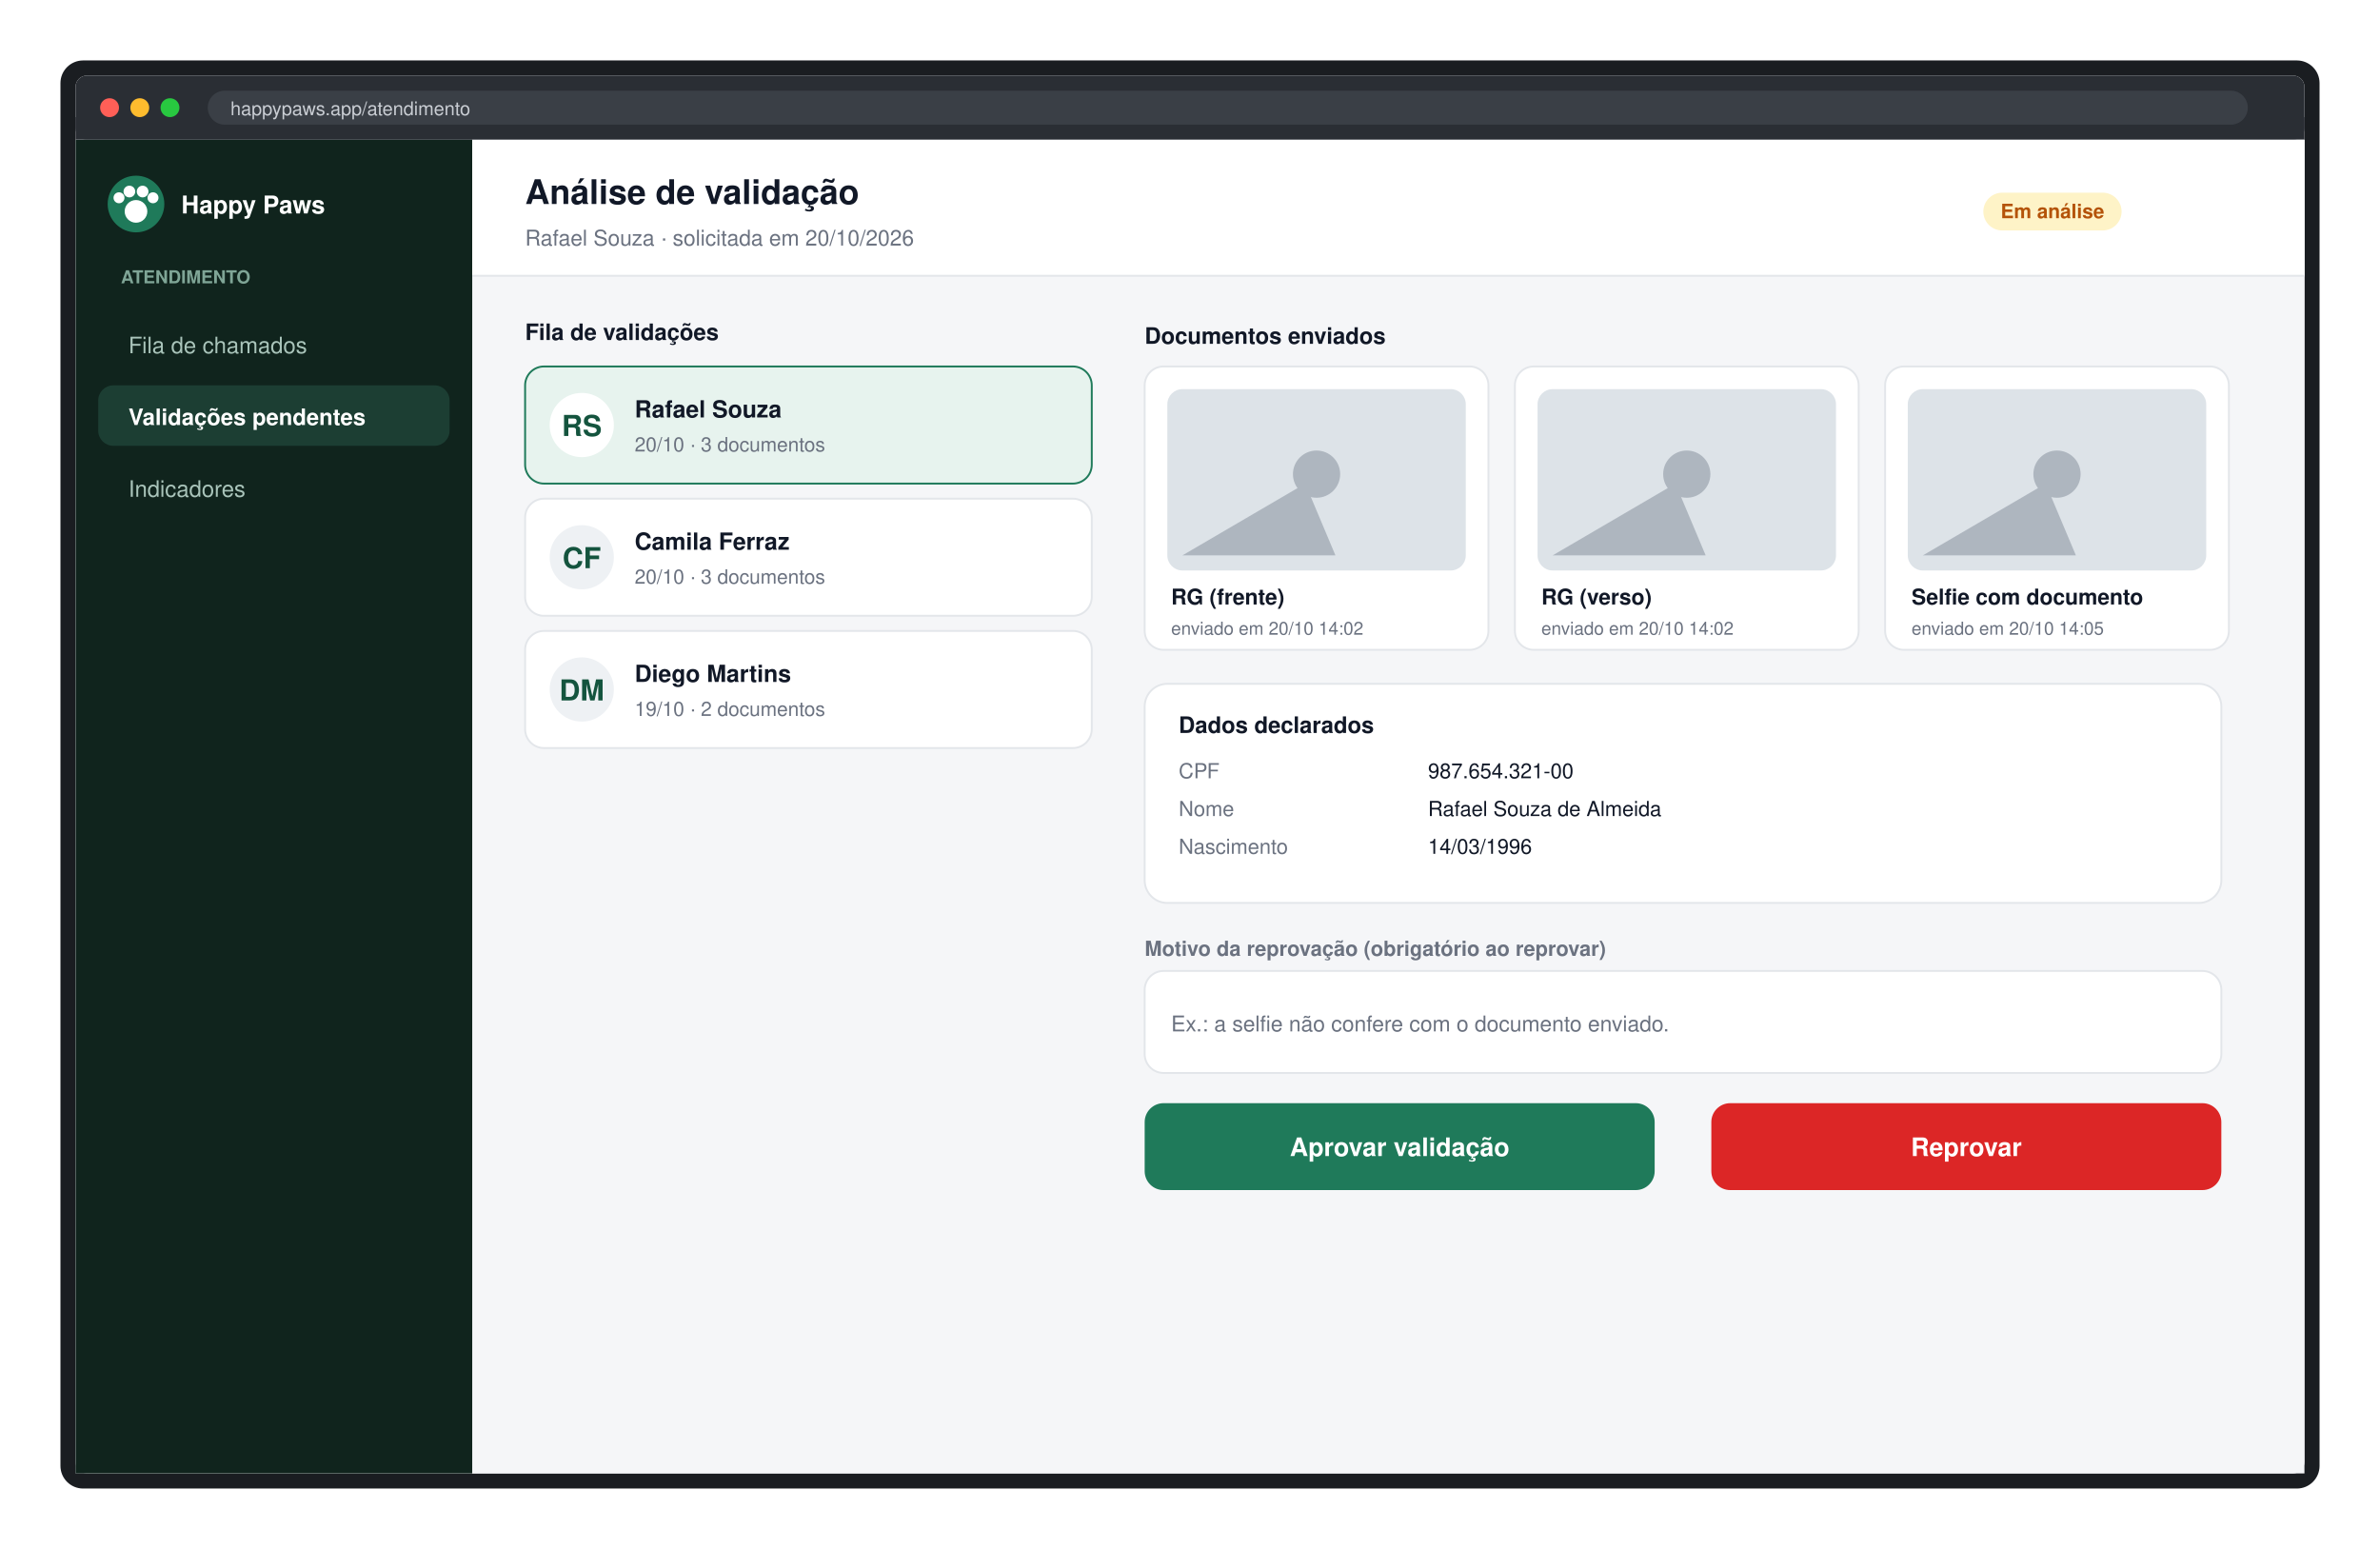
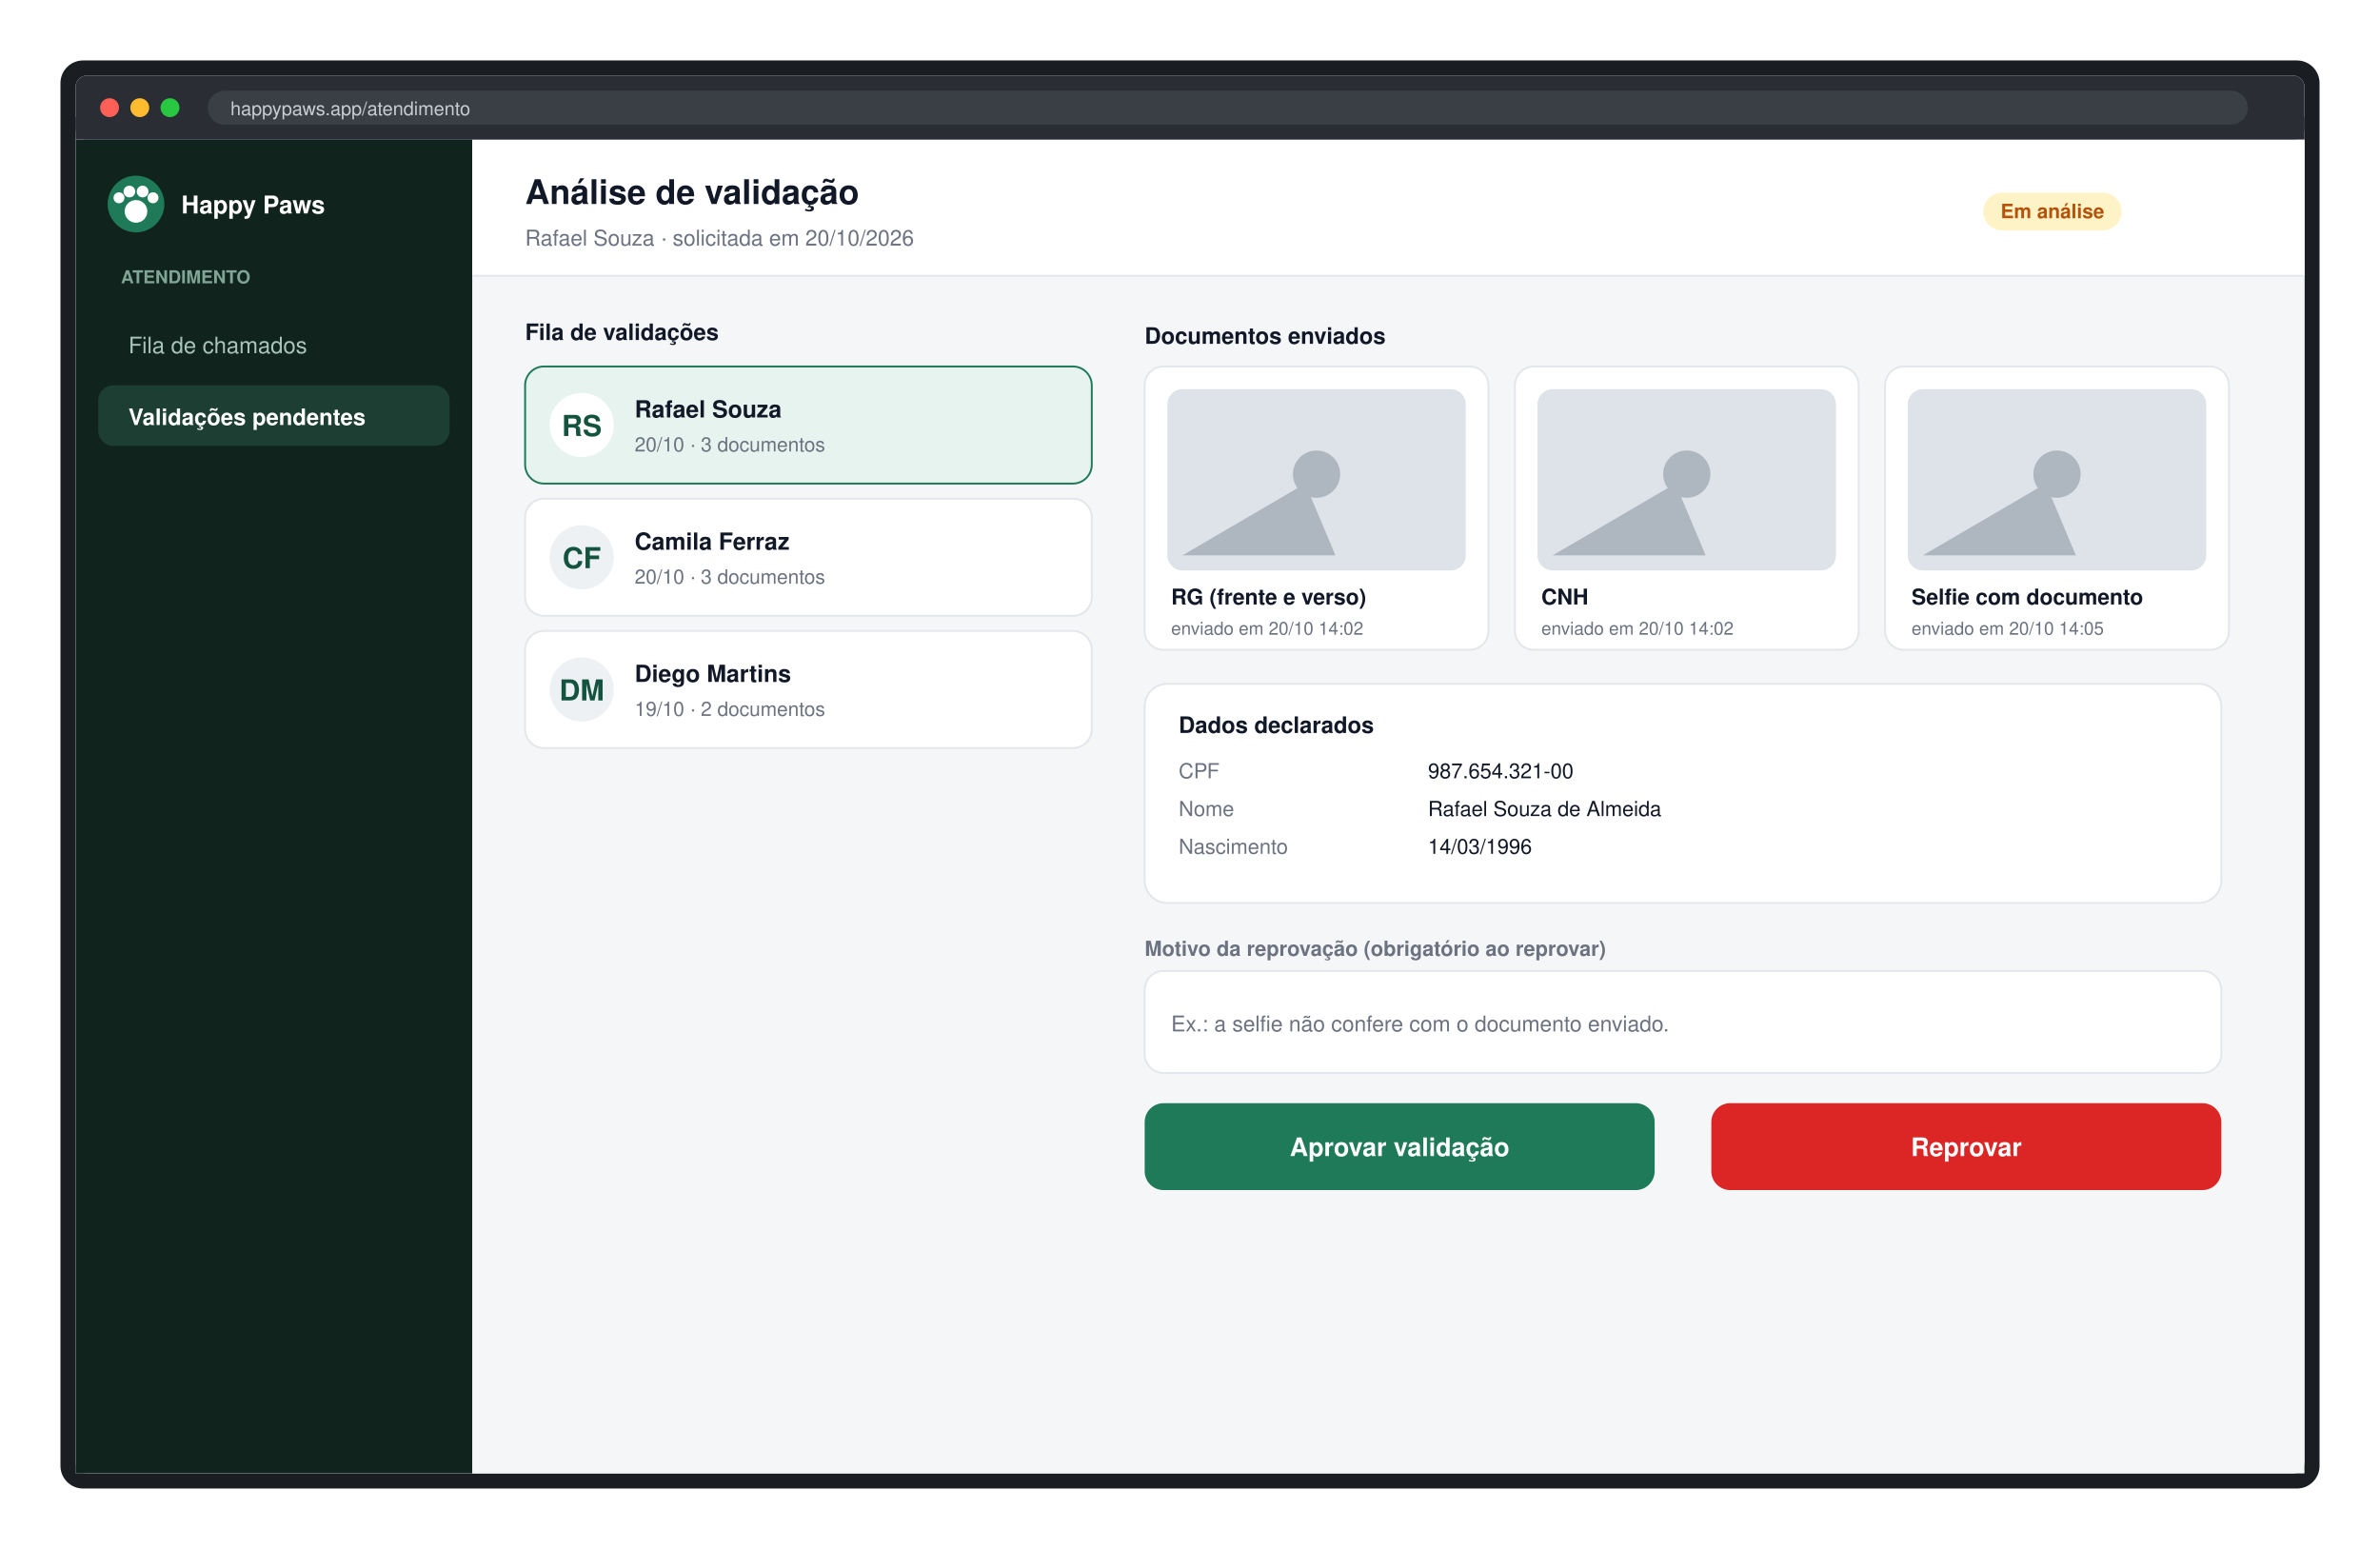
<svg xmlns="http://www.w3.org/2000/svg" width="1260" height="820" viewBox="0 0 1260 820">
  <rect x="0" y="0" width="1260" height="820" fill="#FFFFFF" />
  <rect x="32.0" y="32.0" width="1196.0" height="756.0" fill="#1A1D21" rx="12.0" ry="12.0" />
  <rect x="40.0" y="40.0" width="1180.0" height="740.0" fill="#F5F6F8" rx="6.0" ry="6.0" />
  <rect x="40.0" y="40.0" width="1180.0" height="34.0" fill="#2A2E34" rx="6.0" ry="6.0" />
  <rect x="40.0" y="62.0" width="1180.0" height="12.0" fill="#2A2E34" />
  <circle cx="58.0" cy="57.0" r="5.0" fill="#FF5F57" />
  <circle cx="74.0" cy="57.0" r="5.0" fill="#FEBC2E" />
  <circle cx="90.0" cy="57.0" r="5.0" fill="#28C840" />
  <rect x="110.0" y="48.0" width="1080.0" height="18.0" fill="#3A3F46" rx="9.0" ry="9.0" />
  <text x="122.0" y="61.0" font-family="Helvetica, Arial, sans-serif" font-size="10" fill="#C9CDD3">happypaws.app/atendimento</text>
  <rect x="40.0" y="74.0" width="1180.0" height="706.0" fill="#F5F6F8" />
  <rect x="40.0" y="74.0" width="210.0" height="706.0" fill="#10241D" />
  <circle cx="72.0" cy="108.0" r="15.0" fill="#1F7A5A" />
  <circle cx="72.0" cy="111.9" r="6.0" fill="#FFFFFF" />
  <circle cx="63.0" cy="104.7" r="2.9" fill="#FFFFFF" />
  <circle cx="68.5" cy="101.4" r="3.1" fill="#FFFFFF" />
  <circle cx="75.5" cy="101.4" r="3.1" fill="#FFFFFF" />
  <circle cx="81.0" cy="104.7" r="2.9" fill="#FFFFFF" />
  <text x="96.0" y="113.0" font-family="Helvetica, Arial, sans-serif" font-size="13" fill="#FFFFFF" font-weight="bold">Happy Paws</text>
  <text x="64.0" y="150.0" font-family="Helvetica, Arial, sans-serif" font-size="9.5" fill="#7FA596" font-weight="bold">ATENDIMENTO</text>
  <text x="68.0" y="187.0" font-family="Helvetica, Arial, sans-serif" font-size="12" fill="#A9C4BA">Fila de chamados</text>
  <rect x="52.0" y="204.0" width="186.0" height="32.0" fill="#1C3E33" rx="8.0" ry="8.0" />
  <text x="68.0" y="225.0" font-family="Helvetica, Arial, sans-serif" font-size="12" fill="#FFFFFF" font-weight="bold">Validações pendentes</text>
-   <text x="68.0" y="263.0" font-family="Helvetica, Arial, sans-serif" font-size="12" fill="#A9C4BA">Indicadores</text>
  <rect x="250.0" y="74.0" width="970.0" height="72.0" fill="#FFFFFF" />
  <line x1="250.0" y1="146.0" x2="1220.0" y2="146.0" stroke="#E3E6EA" stroke-width="1.0" />
  <text x="278.0" y="108.0" font-family="Helvetica, Arial, sans-serif" font-size="18" fill="#111827" font-weight="bold">Análise de validação</text>
  <text x="278.0" y="130.0" font-family="Helvetica, Arial, sans-serif" font-size="11.5" fill="#6B7280">Rafael Souza · solicitada em 20/10/2026</text>
  <rect x="1050.0" y="102.0" width="73.2" height="20.0" fill="#FEF3C7" rx="10.0" ry="10.0" />
  <text x="1086.6" y="115.5" font-family="Helvetica, Arial, sans-serif" font-size="10.5" fill="#B45309" font-weight="bold" text-anchor="middle">Em análise</text>
  <text x="278.0" y="180.0" font-family="Helvetica, Arial, sans-serif" font-size="12" fill="#111827" font-weight="bold">Fila de validações</text>
  <rect x="278.0" y="194.0" width="300.0" height="62.0" fill="#E7F3EE" rx="10.0" ry="10.0" stroke="#1F7A5A" stroke-width="1.0" />
  <circle cx="308.0" cy="225.0" r="17.0" fill="#FFFFFF" />
  <text x="308.0" y="230.8" font-family="Helvetica, Arial, sans-serif" font-size="15.3" fill="#14543E" font-weight="bold" text-anchor="middle">RS</text>
  <text x="336.0" y="221.0" font-family="Helvetica, Arial, sans-serif" font-size="12.5" fill="#111827" font-weight="bold">Rafael Souza</text>
  <text x="336.0" y="239.0" font-family="Helvetica, Arial, sans-serif" font-size="10.5" fill="#6B7280">20/10 · 3 documentos</text>
  <rect x="278.0" y="264.0" width="300.0" height="62.0" fill="#FFFFFF" rx="10.0" ry="10.0" stroke="#E3E6EA" stroke-width="1.0" />
  <circle cx="308.0" cy="295.0" r="17.0" fill="#EEF1F4" />
  <text x="308.0" y="300.8" font-family="Helvetica, Arial, sans-serif" font-size="15.3" fill="#14543E" font-weight="bold" text-anchor="middle">CF</text>
  <text x="336.0" y="291.0" font-family="Helvetica, Arial, sans-serif" font-size="12.5" fill="#111827" font-weight="bold">Camila Ferraz</text>
  <text x="336.0" y="309.0" font-family="Helvetica, Arial, sans-serif" font-size="10.5" fill="#6B7280">20/10 · 3 documentos</text>
  <rect x="278.0" y="334.0" width="300.0" height="62.0" fill="#FFFFFF" rx="10.0" ry="10.0" stroke="#E3E6EA" stroke-width="1.0" />
  <circle cx="308.0" cy="365.0" r="17.0" fill="#EEF1F4" />
  <text x="308.0" y="370.8" font-family="Helvetica, Arial, sans-serif" font-size="15.3" fill="#14543E" font-weight="bold" text-anchor="middle">DM</text>
  <text x="336.0" y="361.0" font-family="Helvetica, Arial, sans-serif" font-size="12.5" fill="#111827" font-weight="bold">Diego Martins</text>
  <text x="336.0" y="379.0" font-family="Helvetica, Arial, sans-serif" font-size="10.5" fill="#6B7280">19/10 · 2 documentos</text>
  <text x="606.0" y="182.0" font-family="Helvetica, Arial, sans-serif" font-size="12" fill="#111827" font-weight="bold">Documentos enviados</text>
  <rect x="606.0" y="194.0" width="182.0" height="150.0" fill="#FFFFFF" rx="10.0" ry="10.0" stroke="#E3E6EA" stroke-width="1.0" />
  <rect x="618.0" y="206.0" width="158.0" height="96.0" fill="#DDE3E8" rx="8.0" ry="8.0" />
  <circle cx="697.0" cy="251.0" r="12.5" fill="#AEB6BF" />
  <path d="M 626 294 L 691.0 256.0 L 707.0 294 Z" fill="#AEB6BF" />
-   <text x="620.0" y="320.0" font-family="Helvetica, Arial, sans-serif" font-size="11.5" fill="#111827" font-weight="bold">RG (frente)</text>
+   <text x="620.0" y="320.0" font-family="Helvetica, Arial, sans-serif" font-size="11.5" fill="#111827" font-weight="bold">RG (frente e verso)</text>
  <text x="620.0" y="336.0" font-family="Helvetica, Arial, sans-serif" font-size="9.5" fill="#6B7280">enviado em 20/10 14:02</text>
  <rect x="802.0" y="194.0" width="182.0" height="150.0" fill="#FFFFFF" rx="10.0" ry="10.0" stroke="#E3E6EA" stroke-width="1.0" />
  <rect x="814.0" y="206.0" width="158.0" height="96.0" fill="#DDE3E8" rx="8.0" ry="8.0" />
  <circle cx="893.0" cy="251.0" r="12.5" fill="#AEB6BF" />
  <path d="M 822 294 L 887.0 256.0 L 903.0 294 Z" fill="#AEB6BF" />
-   <text x="816.0" y="320.0" font-family="Helvetica, Arial, sans-serif" font-size="11.5" fill="#111827" font-weight="bold">RG (verso)</text>
+   <text x="816.0" y="320.0" font-family="Helvetica, Arial, sans-serif" font-size="11.5" fill="#111827" font-weight="bold">CNH</text>
  <text x="816.0" y="336.0" font-family="Helvetica, Arial, sans-serif" font-size="9.5" fill="#6B7280">enviado em 20/10 14:02</text>
  <rect x="998.0" y="194.0" width="182.0" height="150.0" fill="#FFFFFF" rx="10.0" ry="10.0" stroke="#E3E6EA" stroke-width="1.0" />
  <rect x="1010.0" y="206.0" width="158.0" height="96.0" fill="#DDE3E8" rx="8.0" ry="8.0" />
  <circle cx="1089.0" cy="251.0" r="12.5" fill="#AEB6BF" />
  <path d="M 1018 294 L 1083.0 256.0 L 1099.0 294 Z" fill="#AEB6BF" />
  <text x="1012.0" y="320.0" font-family="Helvetica, Arial, sans-serif" font-size="11.5" fill="#111827" font-weight="bold">Selfie com documento</text>
  <text x="1012.0" y="336.0" font-family="Helvetica, Arial, sans-serif" font-size="9.5" fill="#6B7280">enviado em 20/10 14:05</text>
  <rect x="606.0" y="362.0" width="570.0" height="116.0" fill="#FFFFFF" rx="12.0" ry="12.0" stroke="#E3E6EA" stroke-width="1.0" />
  <text x="624.0" y="388.0" font-family="Helvetica, Arial, sans-serif" font-size="12" fill="#111827" font-weight="bold">Dados declarados</text>
  <text x="624.0" y="412.0" font-family="Helvetica, Arial, sans-serif" font-size="11" fill="#6B7280">CPF</text>
  <text x="756.0" y="412.0" font-family="Helvetica, Arial, sans-serif" font-size="11" fill="#111827">987.654.321-00</text>
  <text x="624.0" y="432.0" font-family="Helvetica, Arial, sans-serif" font-size="11" fill="#6B7280">Nome</text>
  <text x="756.0" y="432.0" font-family="Helvetica, Arial, sans-serif" font-size="11" fill="#111827">Rafael Souza de Almeida</text>
  <text x="624.0" y="452.0" font-family="Helvetica, Arial, sans-serif" font-size="11" fill="#6B7280">Nascimento</text>
  <text x="756.0" y="452.0" font-family="Helvetica, Arial, sans-serif" font-size="11" fill="#111827">14/03/1996</text>
  <text x="606.0" y="506.0" font-family="Helvetica, Arial, sans-serif" font-size="11" fill="#6B7280" font-weight="bold">Motivo da reprovação (obrigatório ao reprovar)</text>
  <rect x="606.0" y="514.0" width="570.0" height="54.0" fill="#FFFFFF" rx="10.0" ry="10.0" stroke="#E3E6EA" stroke-width="1.0" />
  <text x="620.0" y="546.0" font-family="Helvetica, Arial, sans-serif" font-size="11.5" fill="#6B7280">Ex.: a selfie não confere com o documento enviado.</text>
  <rect x="606.0" y="584.0" width="270.0" height="46.0" fill="#1F7A5A" rx="10.0" ry="10.0" />
  <text x="741.0" y="612.0" font-family="Helvetica, Arial, sans-serif" font-size="13.5" fill="#FFFFFF" font-weight="bold" text-anchor="middle">Aprovar validação</text>
  <rect x="906.0" y="584.0" width="270.0" height="46.0" fill="#DC2626" rx="10.0" ry="10.0" />
  <text x="1041.0" y="612.0" font-family="Helvetica, Arial, sans-serif" font-size="13.5" fill="#FFFFFF" font-weight="bold" text-anchor="middle">Reprovar</text>
</svg>
